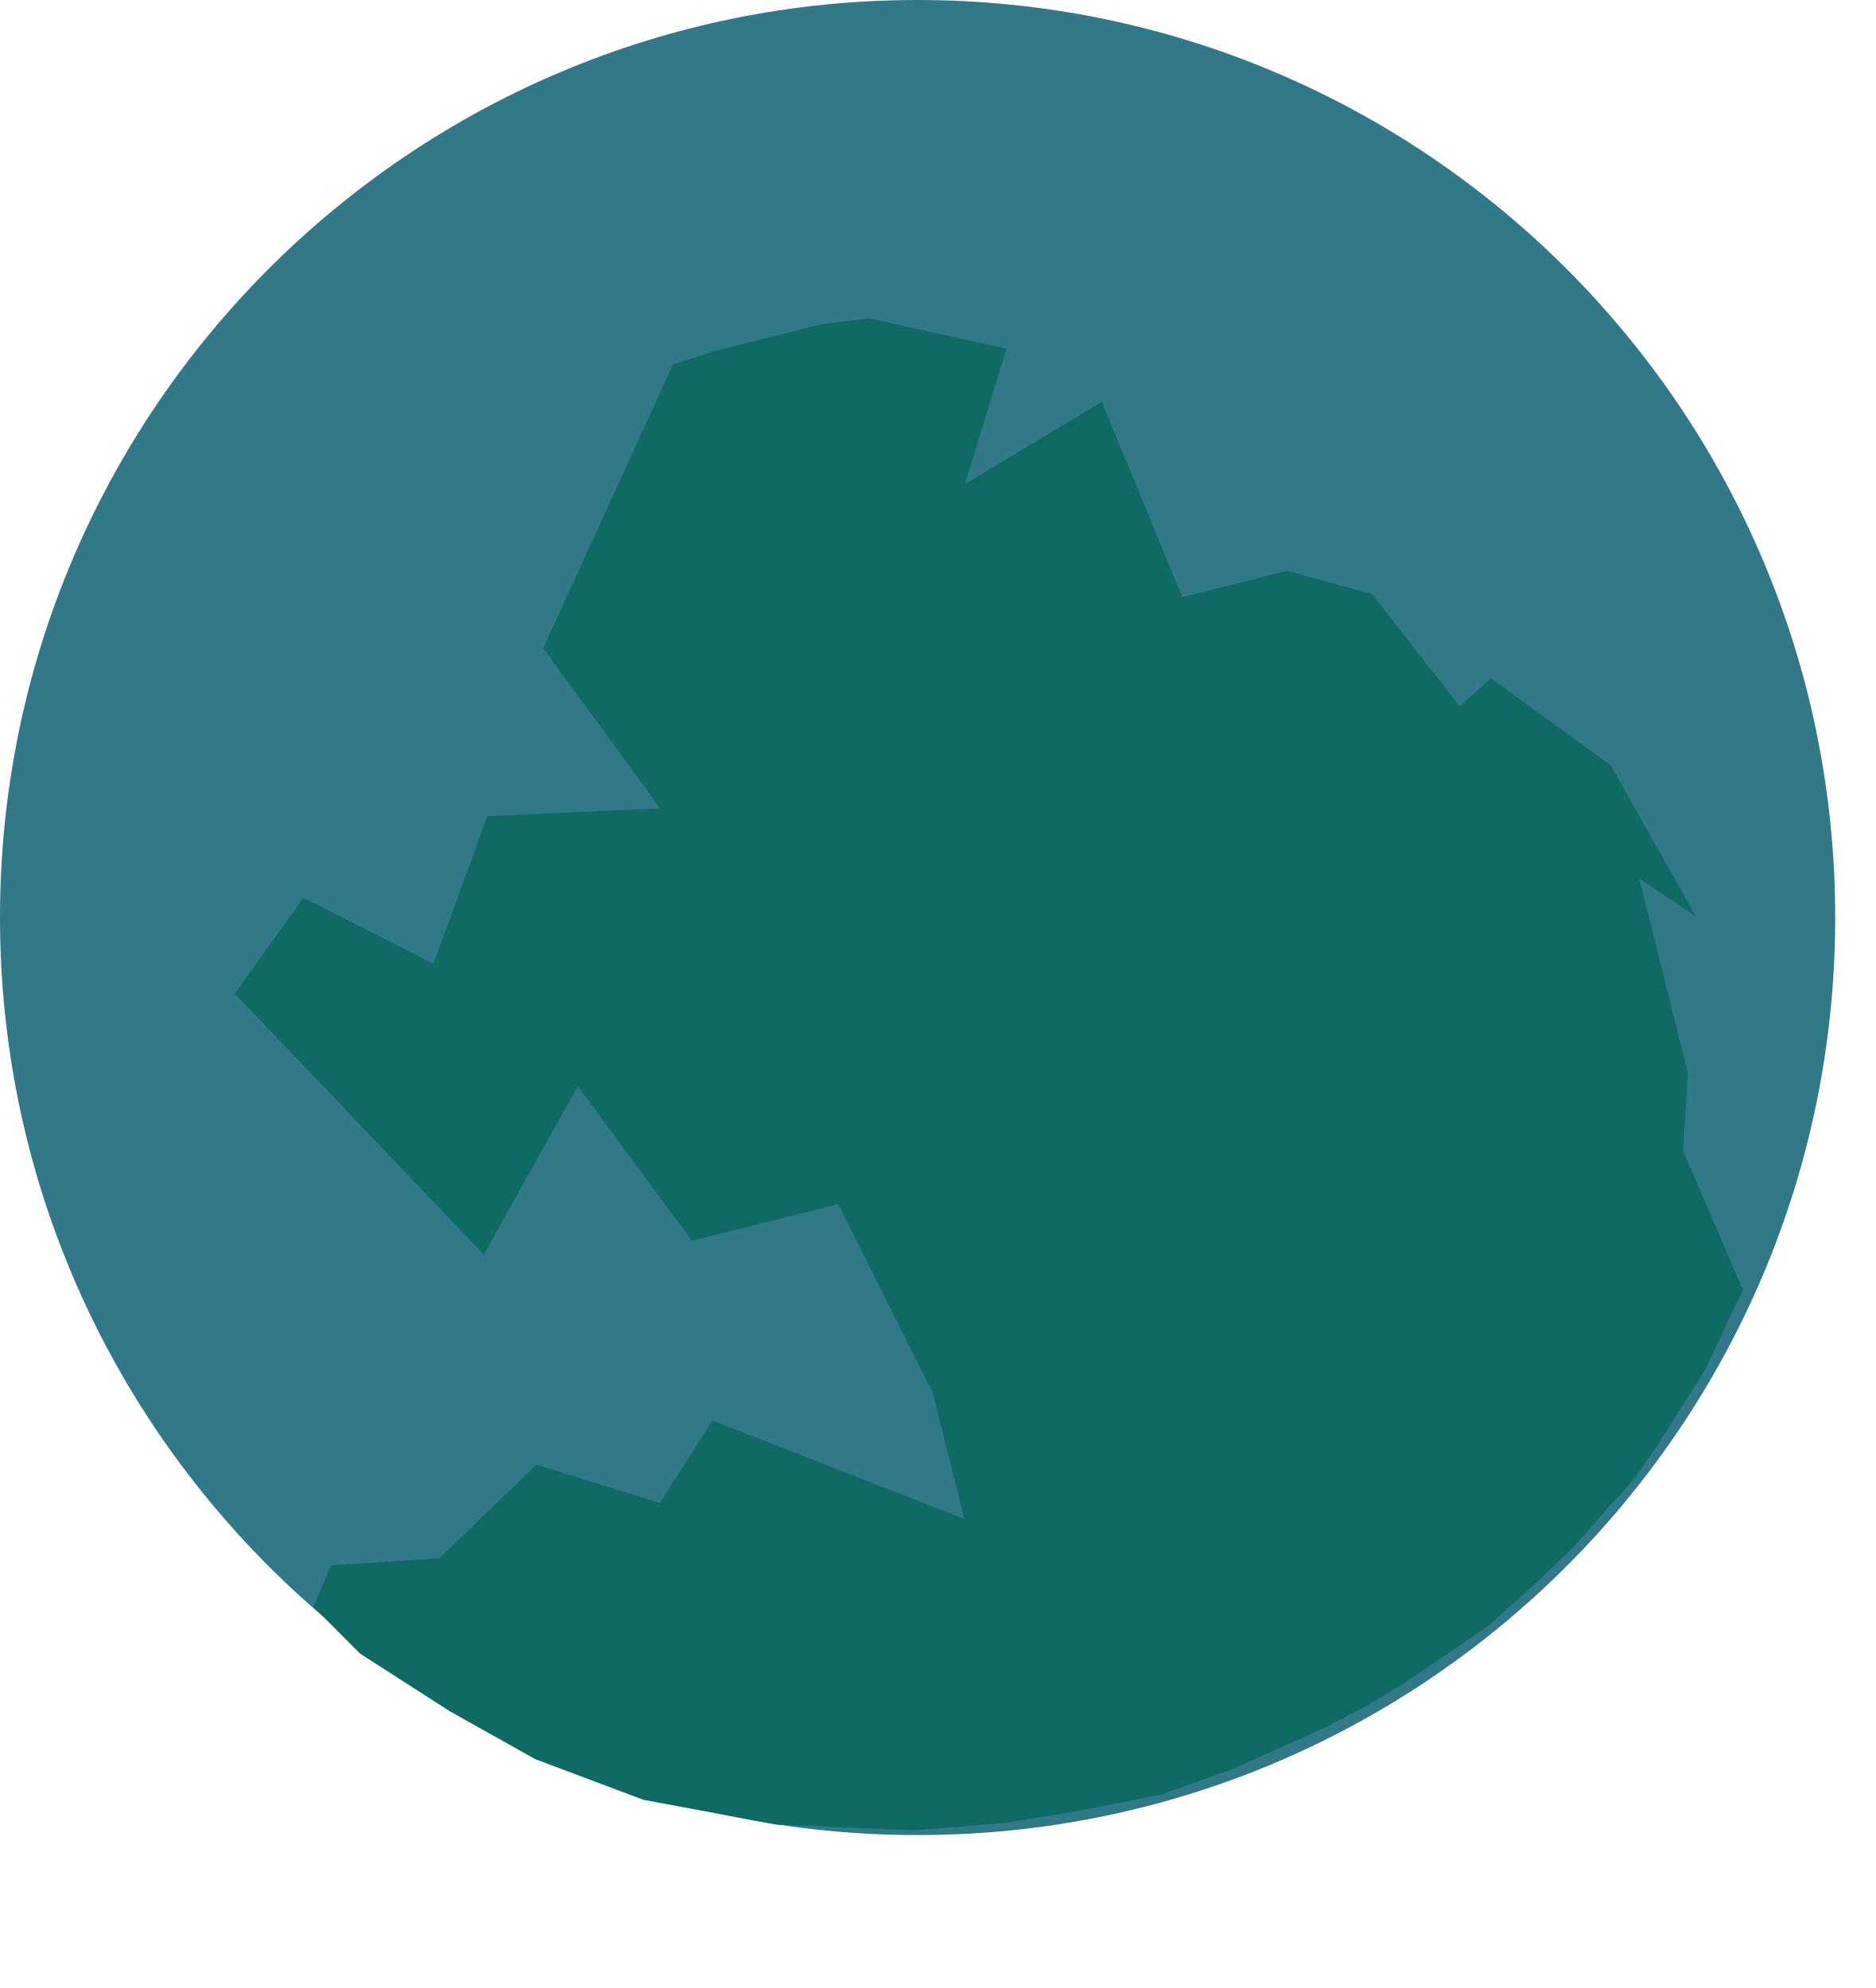
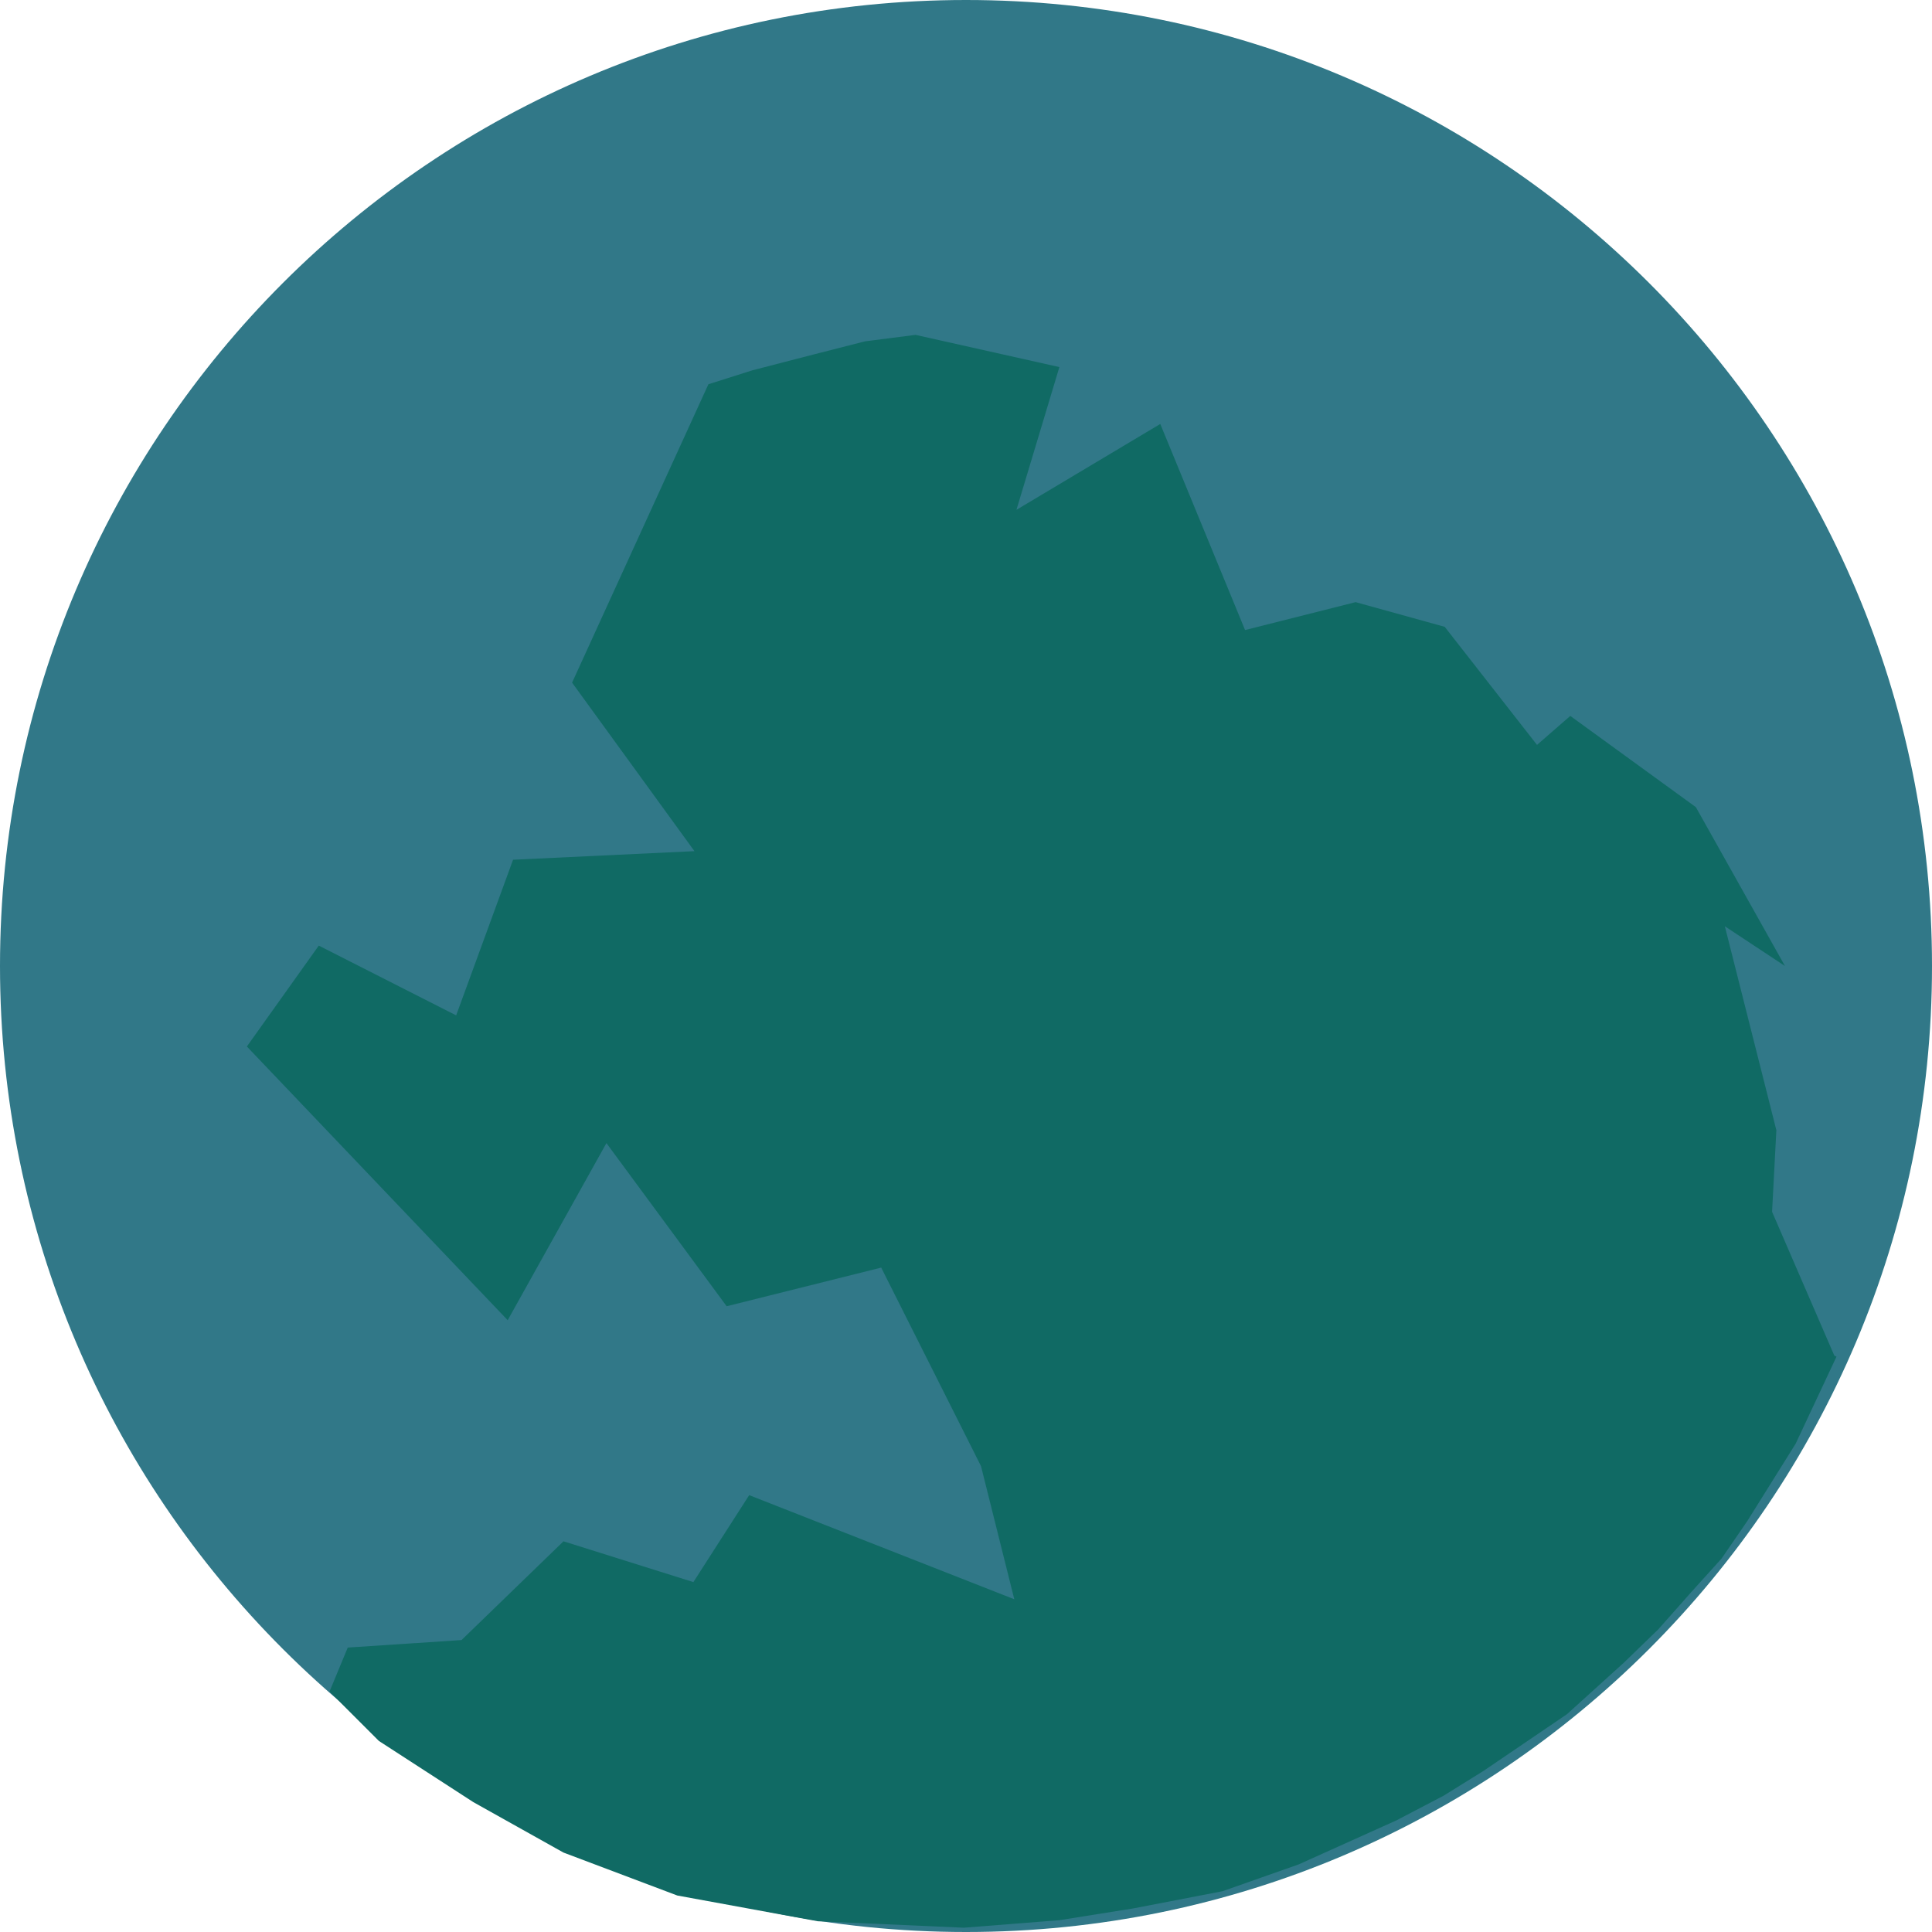
- <svg xmlns="http://www.w3.org/2000/svg" width="184" height="195" viewBox="0 0 184 195" fill="none">
-   <circle cx="90" cy="90" r="90" fill="#317888" />
-   <path d="M165.079 112.881L170.831 126.243L171.028 126.345L167.22 134.401L162.679 141.583L160.291 145.053L157.475 148.176L154.407 151.666L151.232 154.728L145.923 159.535L138.159 164.806L134.447 167.097L130.055 169.408L120.967 173.501L113.887 176.032L105.554 177.67L98.637 178.801L89.732 179.524L76.224 178.985L63.094 176.538L52.493 172.551L44.114 167.854L35.324 162.204L30.743 157.612L32.468 153.553L43.093 152.852L52.618 143.664L64.707 147.429L69.876 139.334L94.589 148.997L91.486 136.632L82.211 118.11L67.856 121.712L56.677 106.538L47.448 123.055L23.024 97.456L29.754 88.063L42.52 94.529L47.805 80.06L64.754 79.282L53.272 63.581L66.008 35.76L70.13 34.423L75.937 32.967L80.614 31.793L85.273 31.229L98.707 34.204L94.659 47.456L108.07 39.408L115.966 58.578L126.289 55.988L134.581 58.289L143.167 69.279L146.252 66.541L157.994 75.076L166.343 89.903L160.776 86.163L165.554 105.208L165.079 112.881Z" fill="#106A64" />
+ <svg xmlns="http://www.w3.org/2000/svg" version="1.1" id="Calque_1" x="0px" y="0px" viewBox="0 0 180 180" style="enable-background:new 0 0 180 180;" xml:space="preserve">
+   <style type="text/css">
+ 	.st0{fill:#317888;}
+ 	.st1{fill:#106A64;}
+ </style>
+   <circle class="st0" cx="90" cy="90" r="90" />
+   <path class="st1" d="M165.1,112.9l5.8,13.4l0.2,0.1l-3.8,8.1l-4.5,7.2l-2.4,3.5l-2.8,3.1l-3.1,3.5l-3.2,3.1l-5.3,4.8l-7.8,5.3  l-3.7,2.3l-4.4,2.3l-9.1,4.1l-7.1,2.5l-8.3,1.6l-6.9,1.1l-8.9,0.7L76.2,179l-13.1-2.4l-10.6-4l-8.4-4.7l-8.8-5.7l-4.6-4.6l1.7-4.1  l10.6-0.7l9.5-9.2l12.1,3.8l5.2-8.1l24.7,9.7l-3.1-12.4l-9.3-18.5l-14.4,3.6l-11.2-15.2l-9.2,16.5L23,97.5l6.7-9.4l12.8,6.5  l5.3-14.5l16.9-0.8L53.3,63.6L66,35.8l4.1-1.3l5.8-1.5l4.7-1.2l4.7-0.6l13.4,3l-4,13.3l13.4-8l7.9,19.2l10.3-2.6l8.3,2.3l8.6,11  l3.1-2.7l11.7,8.5l8.3,14.8l-5.6-3.7l4.8,19L165.1,112.9z" />
</svg>
